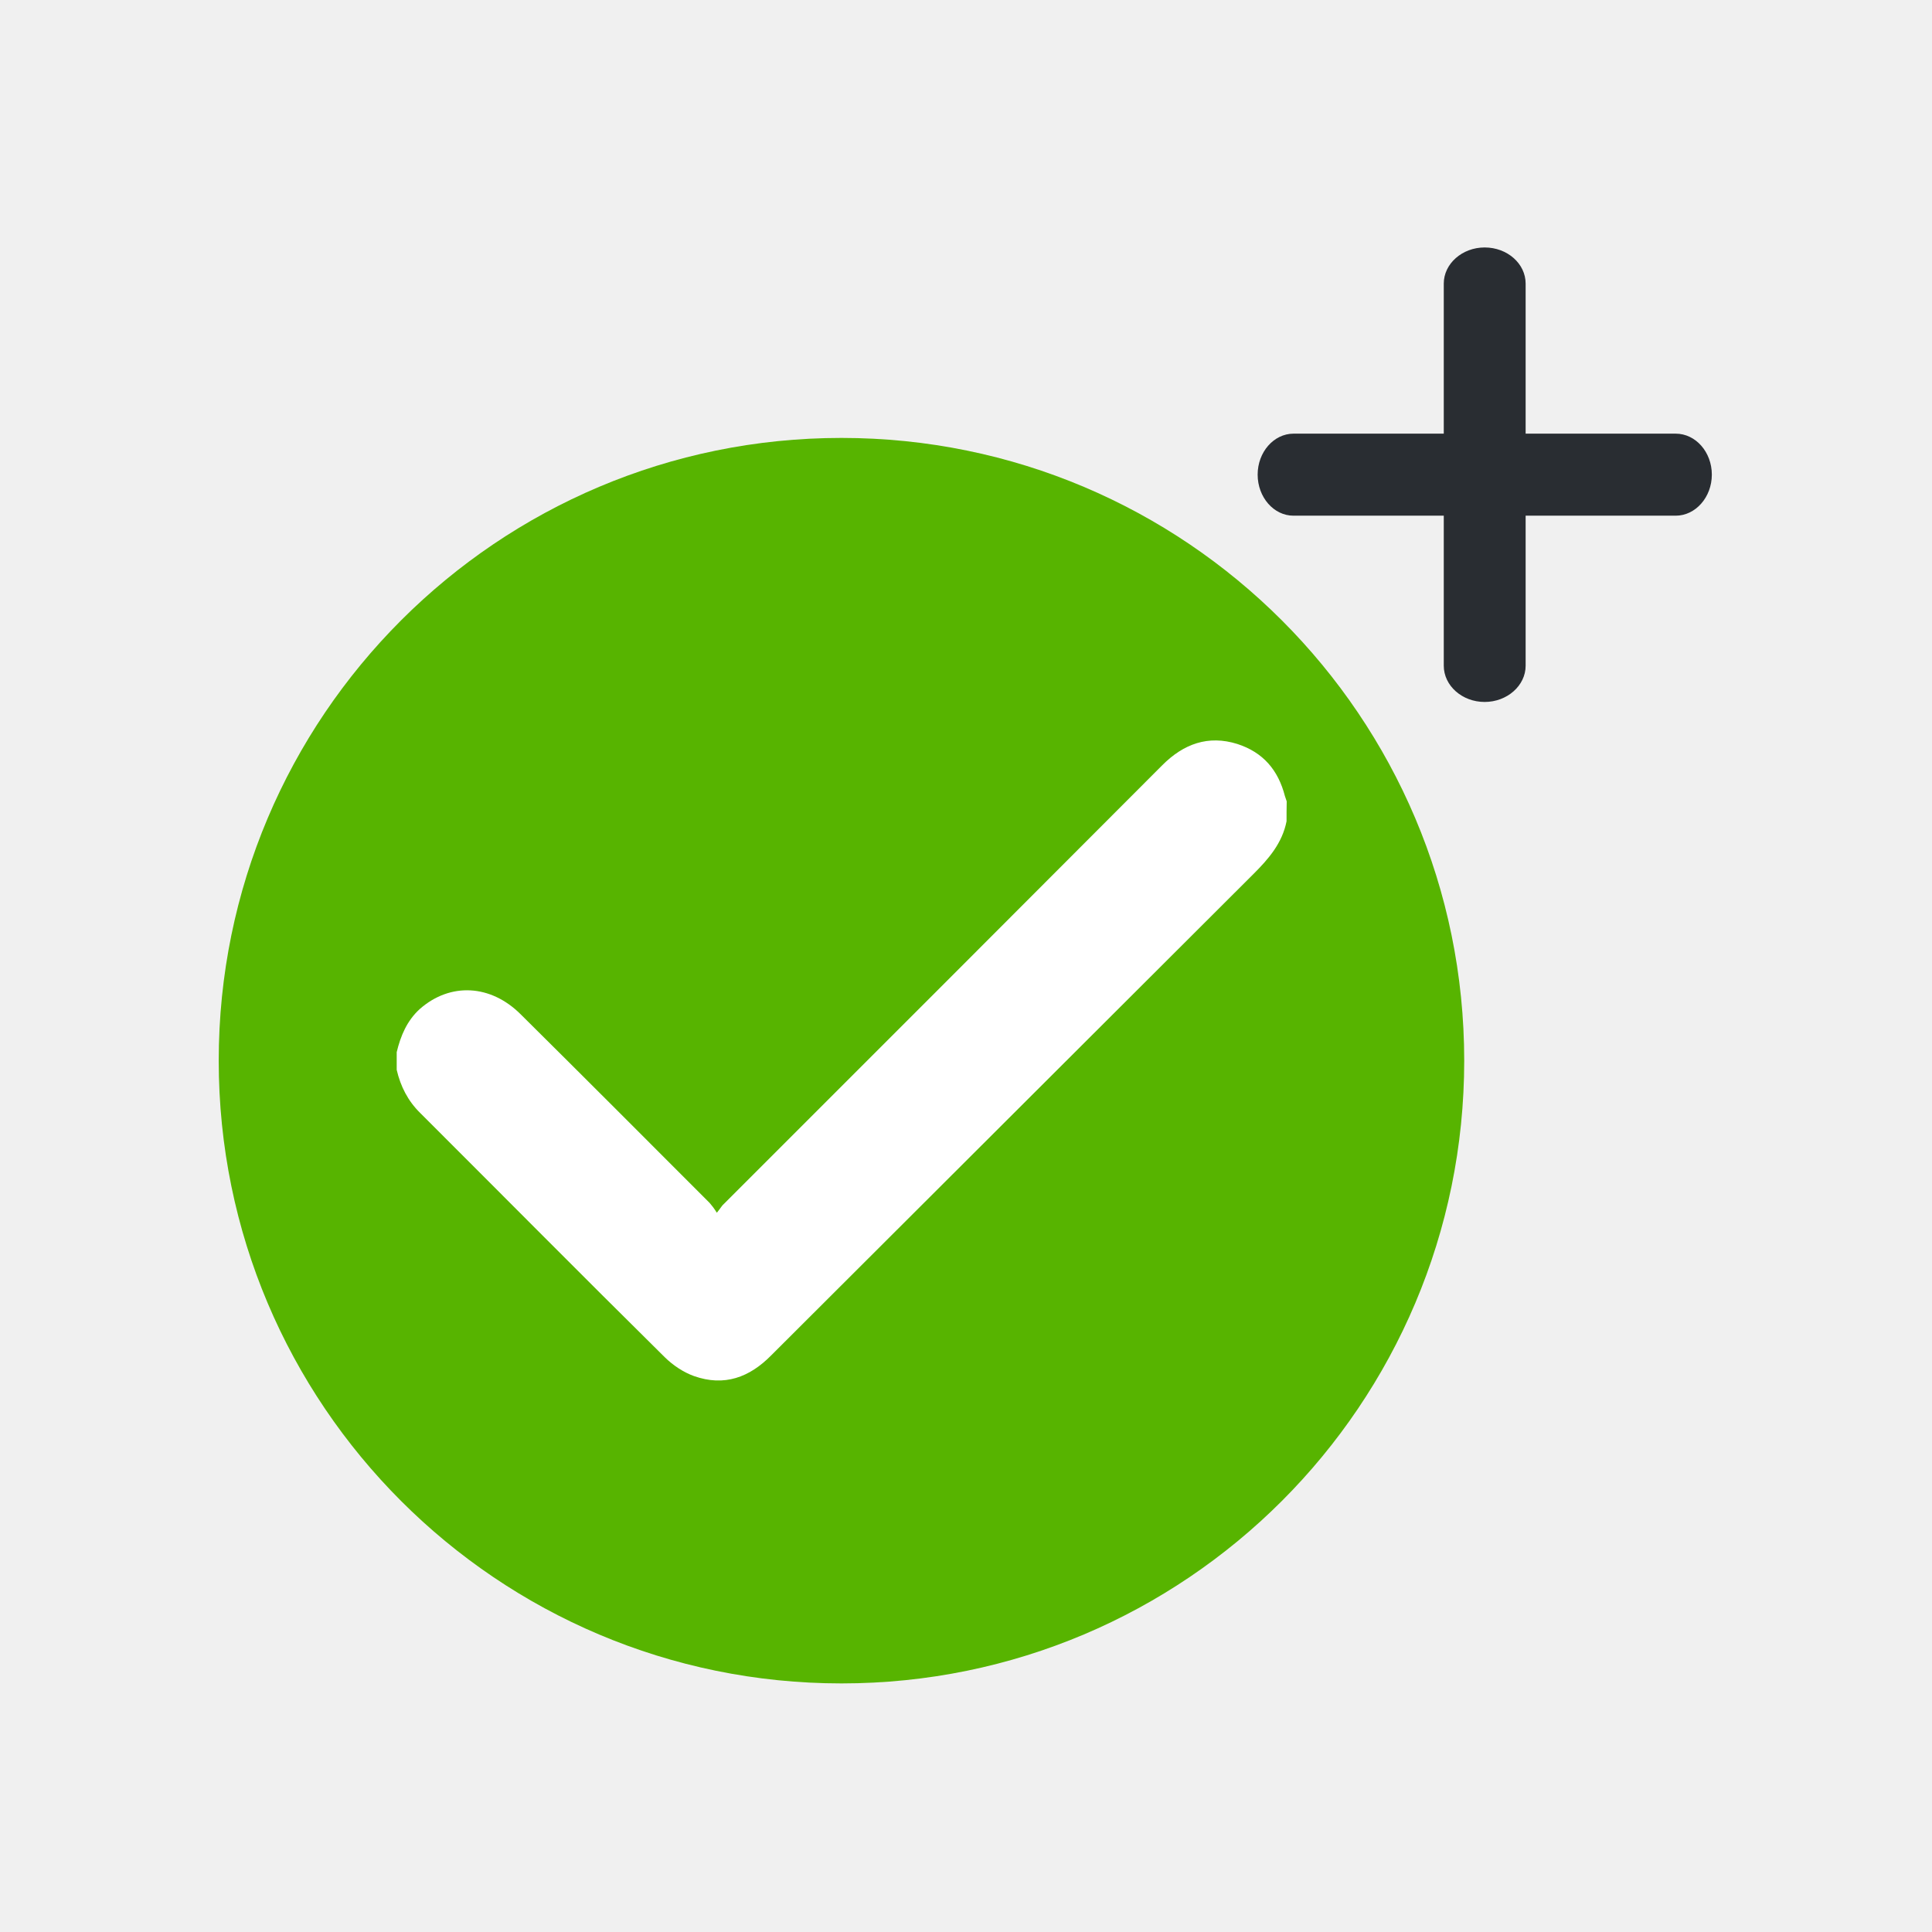
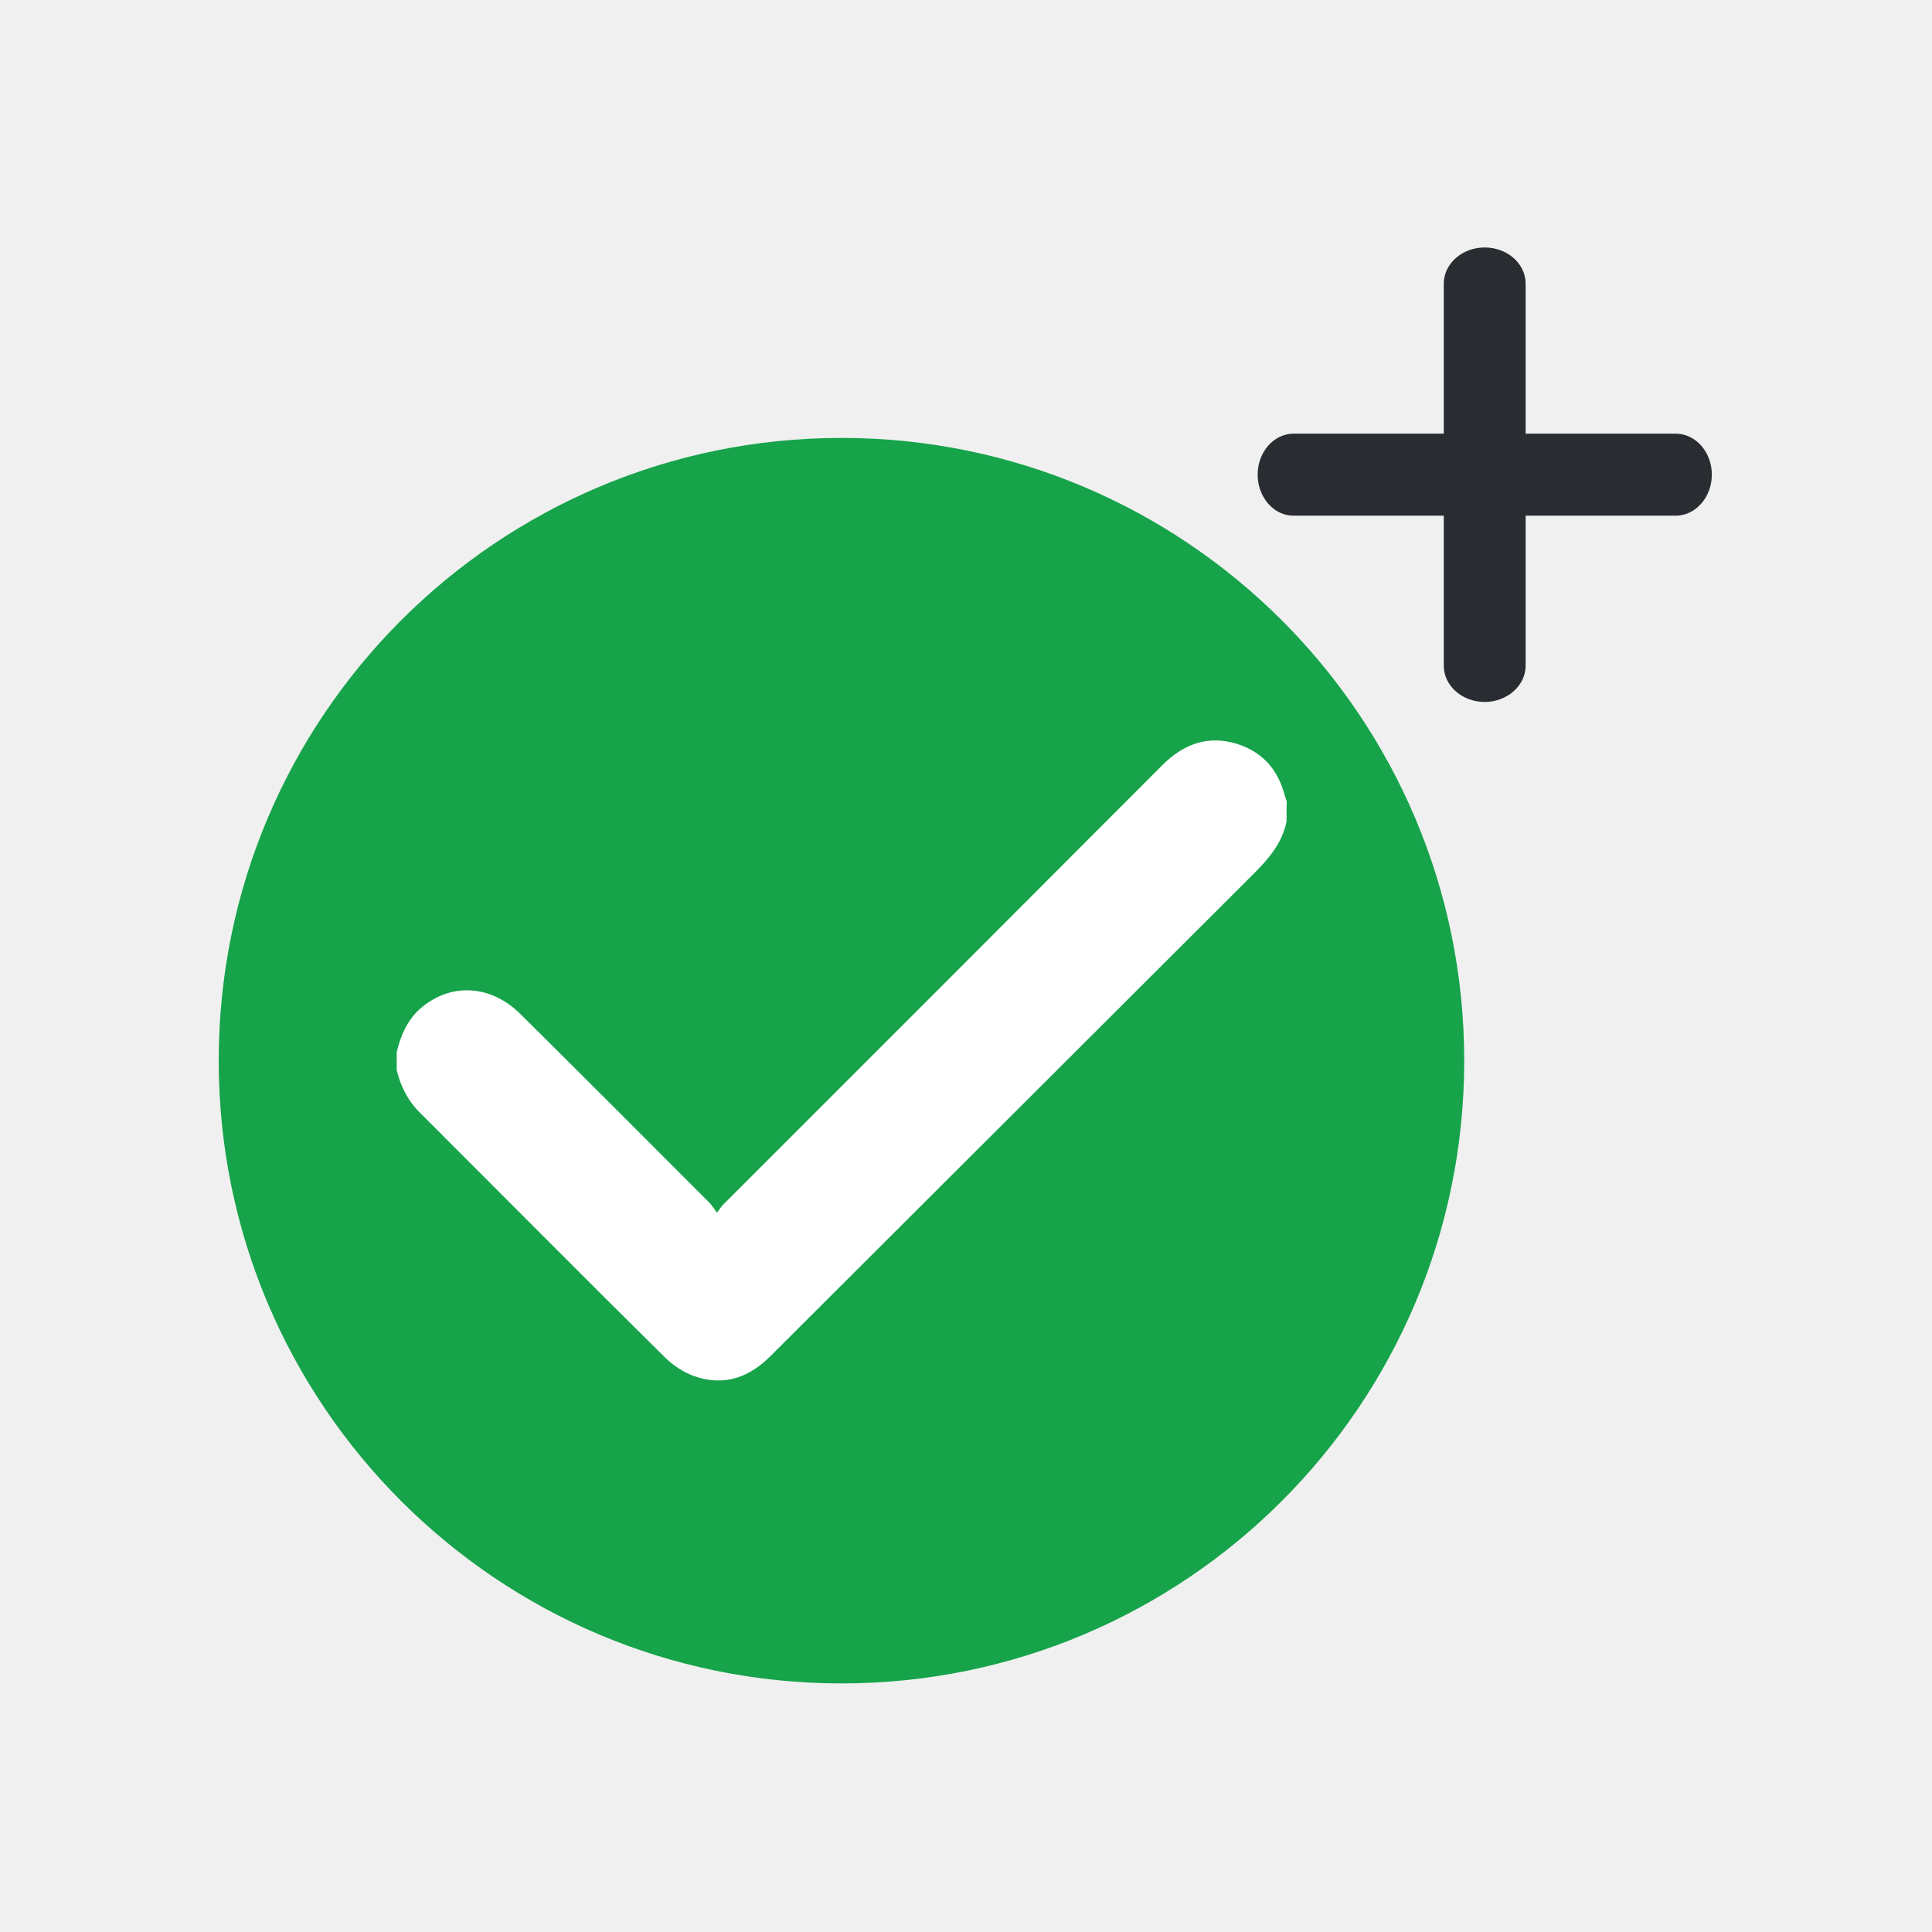
<svg xmlns="http://www.w3.org/2000/svg" version="1.1" id="Vrstva_1" x="0px" y="0px" width="24px" height="24px" viewBox="0 0 24 24" enable-background="new 0 0 24 24" xml:space="preserve">
-   <circle fill="#57B400" cx="10.453" cy="13.176" r="7.736" />
+   <circle fill="#16A34A" cx="10.453" cy="13.176" r="7.736" />
  <g>
    <path fill="#FFFFFF" d="M15.982,10.202c-0.053,0.27-0.221,0.466-0.413,0.657c-1.996,1.992-3.996,3.988-5.987,5.976   c-0.271,0.276-0.585,0.392-0.961,0.259c-0.131-0.047-0.262-0.134-0.364-0.235c-1.016-1.004-2.024-2.022-3.038-3.034   c-0.152-0.15-0.243-0.329-0.291-0.535c0-0.074,0-0.147,0-0.22c0.049-0.203,0.127-0.39,0.287-0.536   c0.378-0.332,0.881-0.307,1.255,0.068c0.783,0.776,1.562,1.557,2.346,2.342c0.026,0.03,0.05,0.06,0.089,0.121   c0.047-0.057,0.063-0.091,0.094-0.116c1.812-1.81,3.625-3.625,5.441-5.445c0.262-0.262,0.568-0.376,0.931-0.262   c0.32,0.104,0.507,0.323,0.591,0.648c0.008,0.026,0.016,0.047,0.022,0.065C15.982,10.043,15.982,10.121,15.982,10.202z" />
  </g>
  <g>
    <path fill="#292D32" d="M15.623,5.896c0,0.281,0.2,0.51,0.445,0.51h4.748c0.246,0,0.449-0.229,0.449-0.51l0,0   c0-0.28-0.201-0.509-0.449-0.509h-4.748C15.823,5.388,15.623,5.616,15.623,5.896L15.623,5.896z" />
    <path fill="#292D32" d="M18.443,3.074c-0.279,0-0.508,0.202-0.508,0.449v4.746c0,0.25,0.229,0.451,0.508,0.451l0,0   c0.279,0,0.509-0.203,0.509-0.45V3.523C18.952,3.276,18.725,3.074,18.443,3.074" />
  </g>
</svg>
